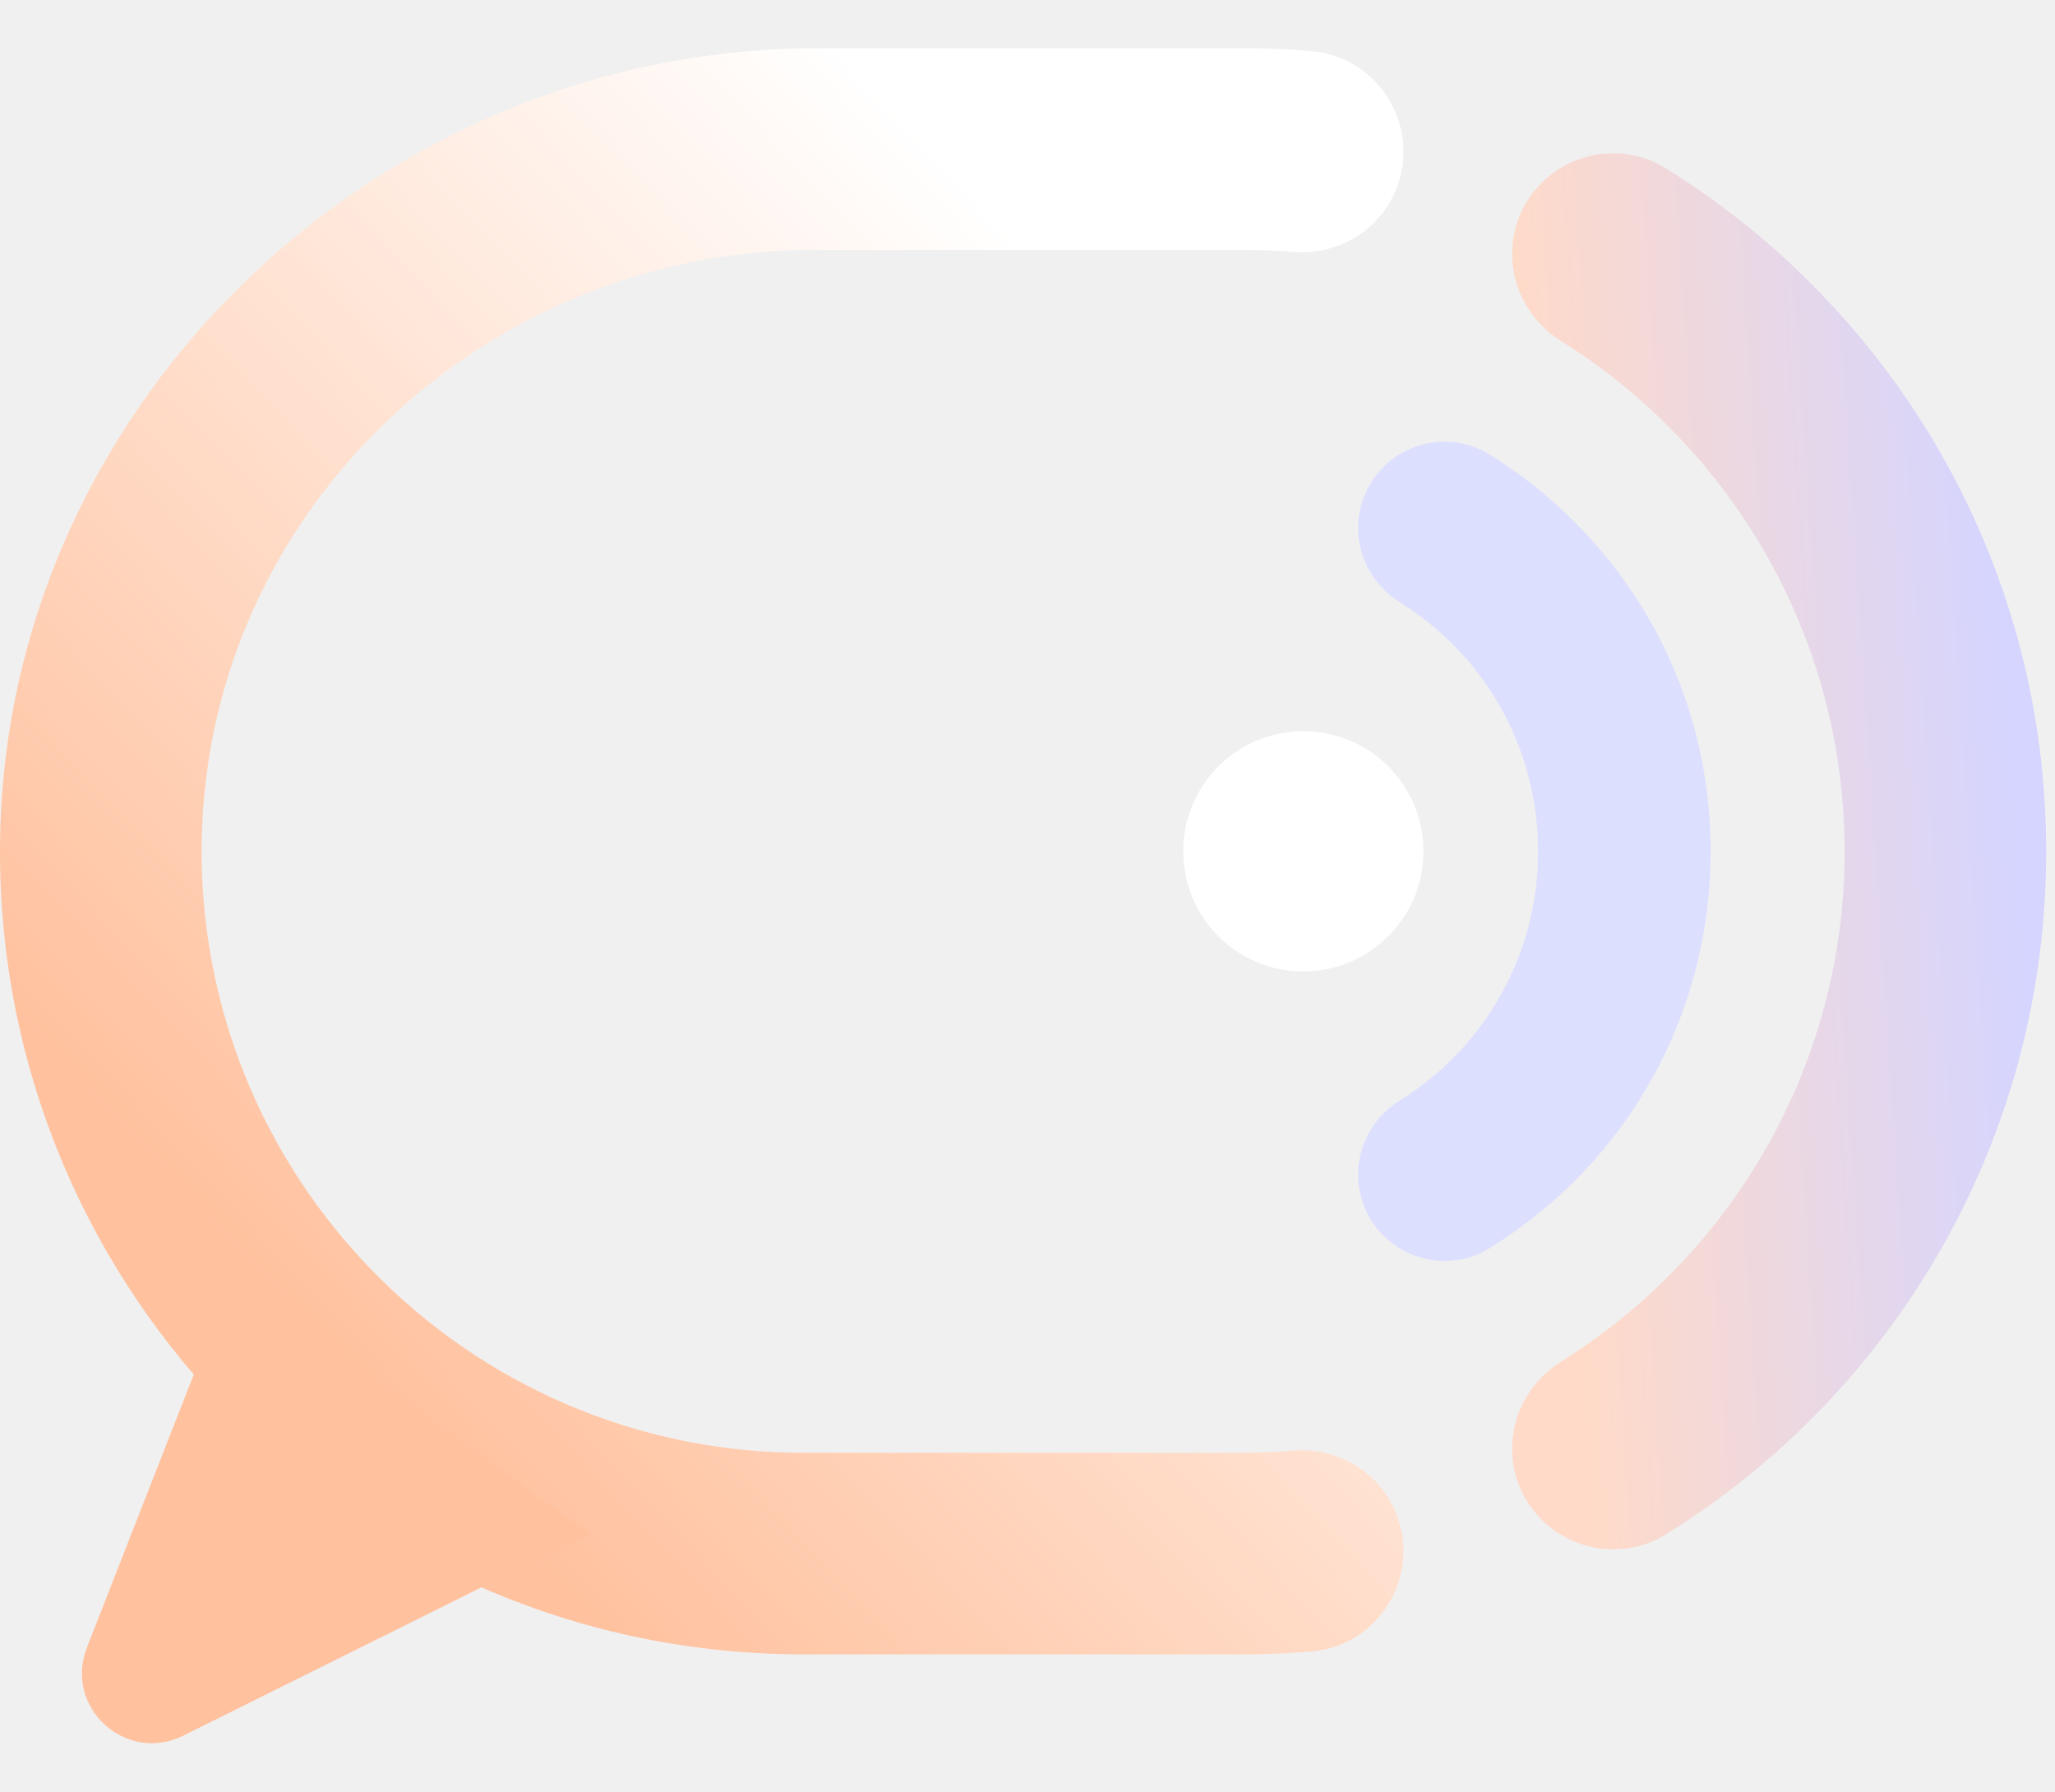
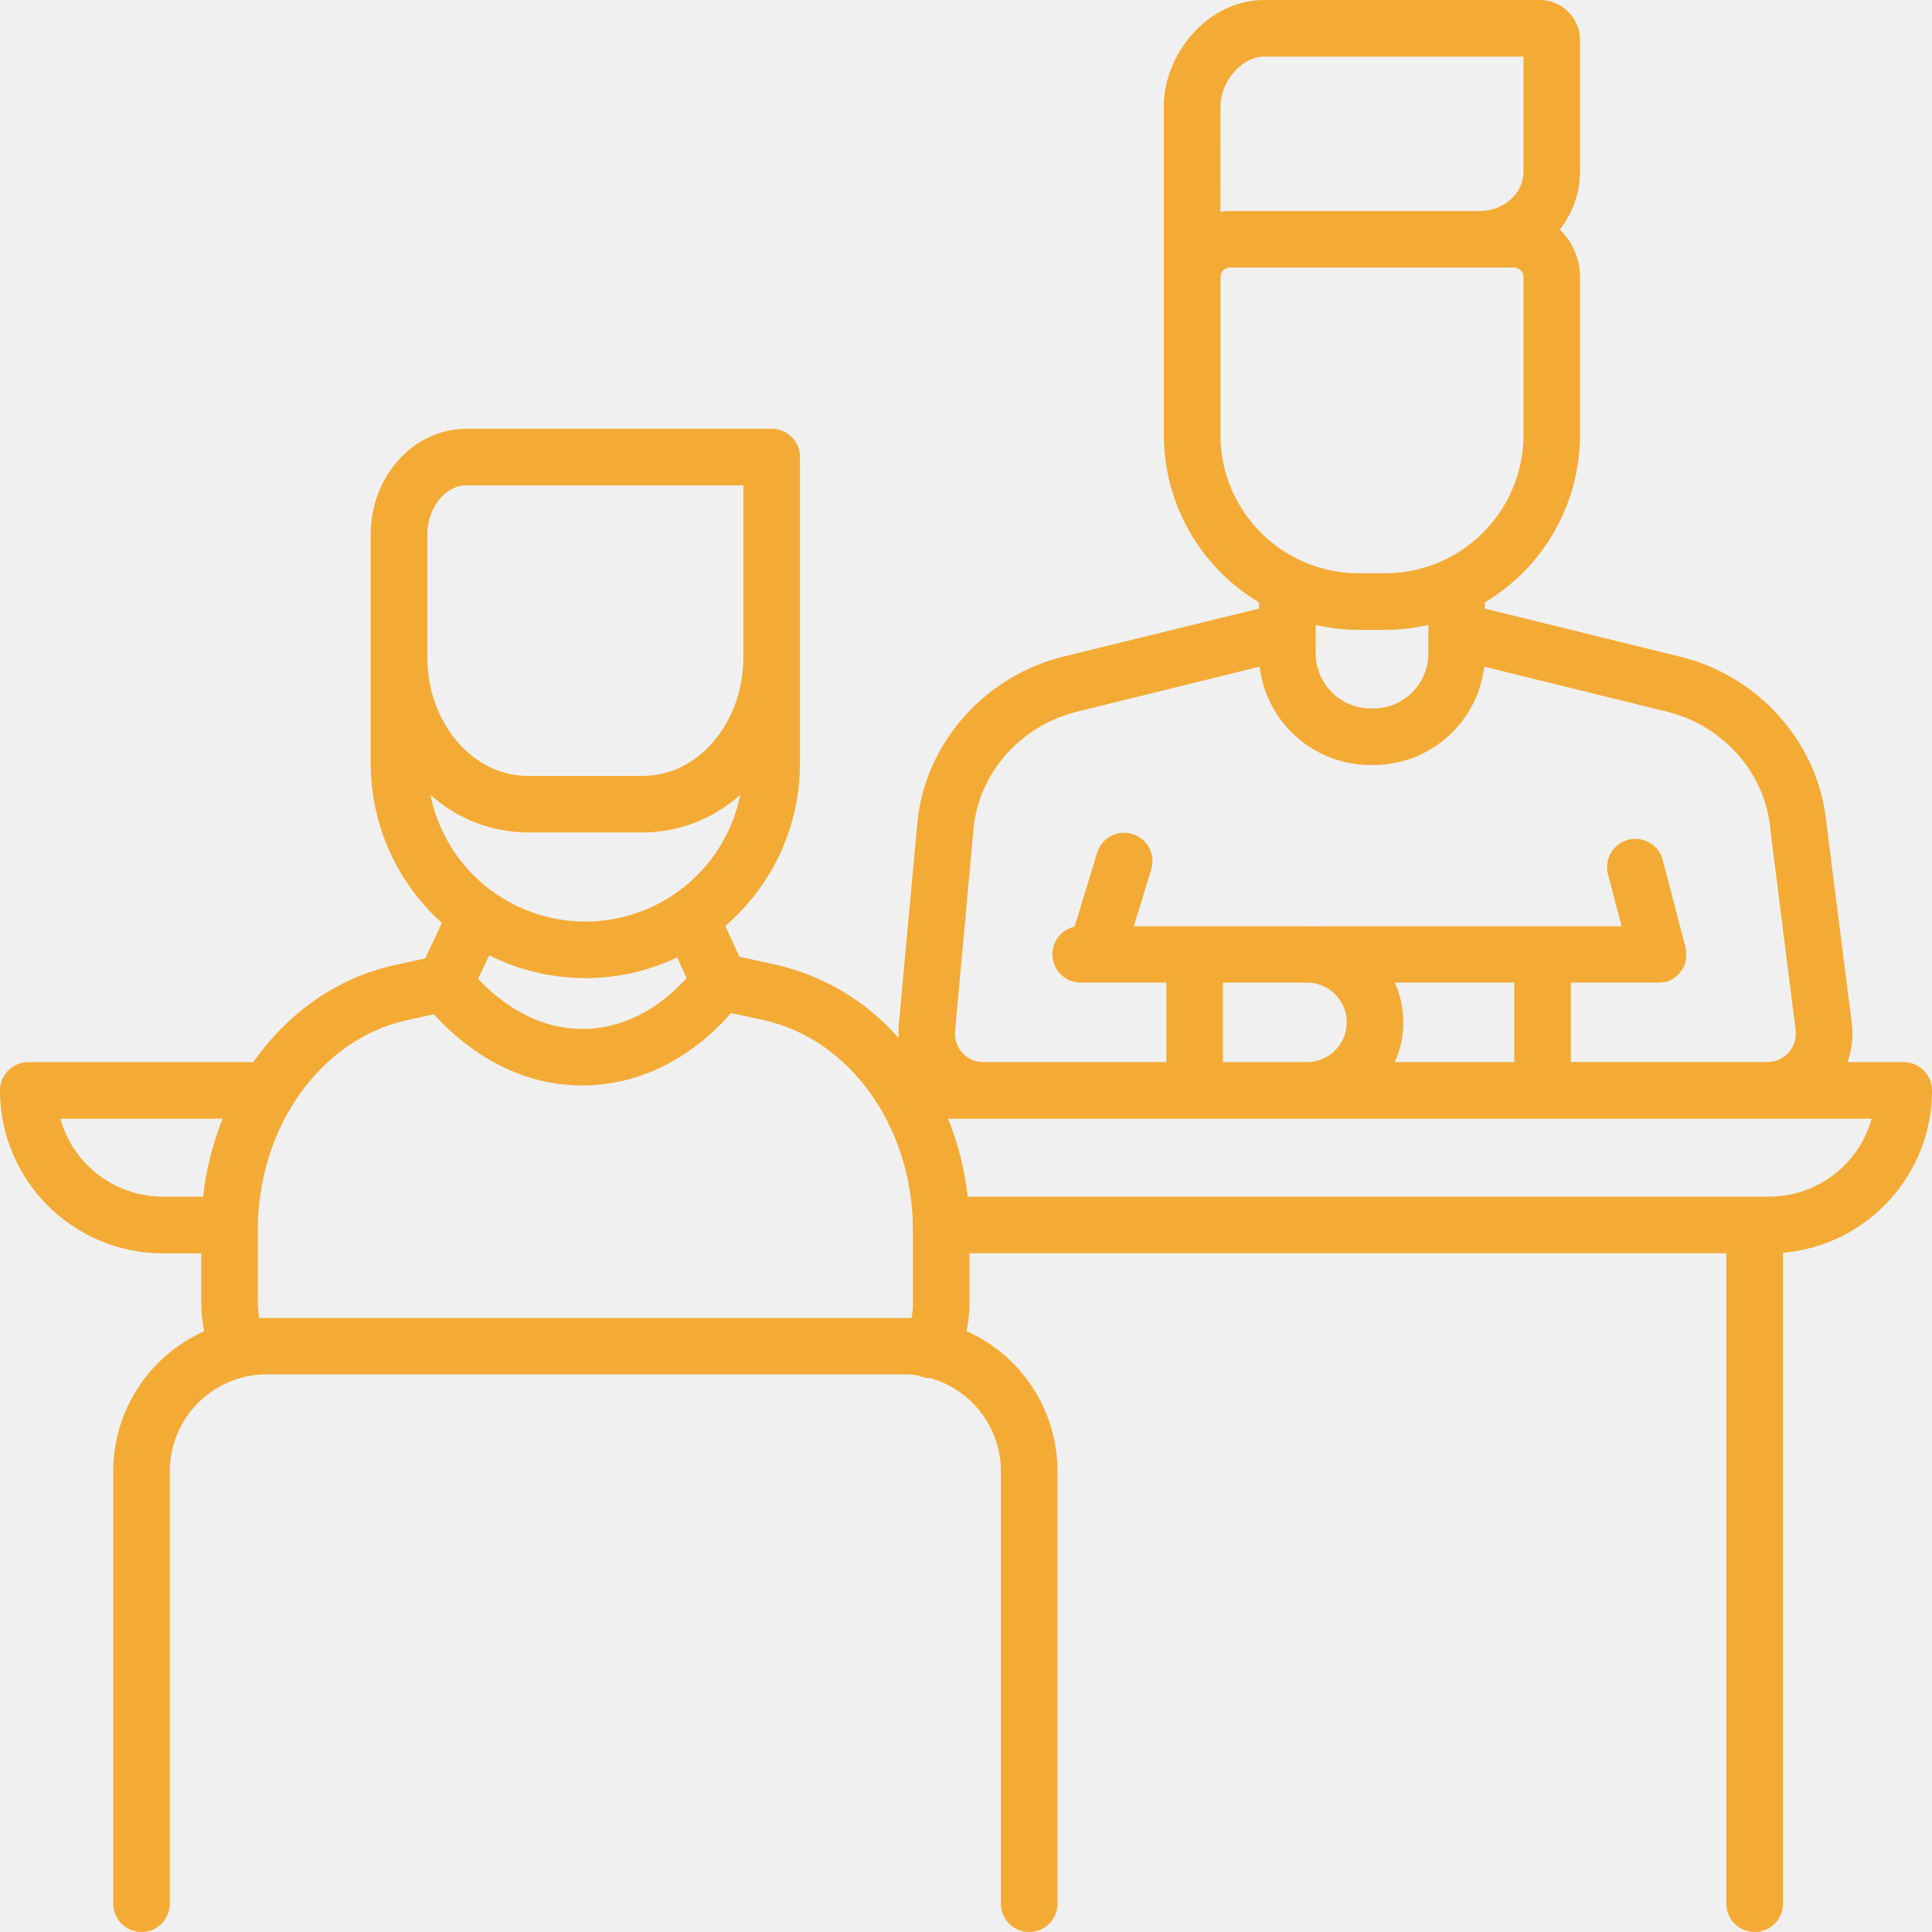
- <svg xmlns="http://www.w3.org/2000/svg" width="39" height="34" viewBox="0 0 39 34" fill="none">
-   <path d="M15.457 4.742H23.595C23.912 4.742 24.227 4.755 24.539 4.781C25.287 4.843 26.005 4.482 26.379 3.832C27.076 2.62 26.28 1.088 24.886 0.97C24.46 0.934 24.029 0.916 23.594 0.916H15.512C7.069 0.916 -0.058 7.823 0 16.265C0.029 20.431 1.731 24.2 4.465 26.934C7.223 29.692 11.033 31.396 15.241 31.396H23.594C24.029 31.396 24.46 31.378 24.886 31.342C26.28 31.224 27.076 29.692 26.379 28.48C26.005 27.83 25.287 27.469 24.539 27.53C24.227 27.556 23.912 27.57 23.594 27.57H15.241C8.854 27.57 3.676 22.298 3.83 15.879C3.979 9.648 9.224 4.742 15.457 4.742Z" fill="url(#paint0_linear_7127_2420)" />
-   <path d="M4.401 24.236L1.649 31.268C1.207 32.398 2.389 33.48 3.476 32.94L11.188 29.104L4.401 24.236Z" fill="#FFC19E" />
-   <path d="M29.875 9.898C29.397 9.418 28.858 8.991 28.275 8.629C27.897 8.393 27.45 8.323 27.015 8.432C26.579 8.541 26.215 8.817 25.99 9.208C25.849 9.457 25.774 9.736 25.774 10.016C25.774 10.589 26.068 11.116 26.561 11.425C28.207 12.453 29.19 14.222 29.19 16.157C29.19 18.092 28.207 19.861 26.56 20.889C25.8 21.365 25.551 22.34 25.992 23.108C26.285 23.615 26.831 23.93 27.417 23.93C27.72 23.93 28.016 23.846 28.272 23.686C30.898 22.059 32.465 19.244 32.465 16.157C32.466 13.792 31.546 11.569 29.875 9.898Z" fill="#DDDFFF" />
-   <path d="M24.734 18.436C23.475 18.436 22.455 17.415 22.455 16.156C22.455 14.897 23.475 13.876 24.734 13.876C25.994 13.876 27.014 14.897 27.014 16.156C27.014 17.415 25.994 18.436 24.734 18.436Z" fill="white" />
-   <path d="M38.833 16.158C38.833 21.635 35.947 26.434 31.613 29.12C31.302 29.313 30.958 29.403 30.618 29.403C29.954 29.403 29.305 29.056 28.949 28.44C28.429 27.535 28.741 26.395 29.627 25.84C32.856 23.824 35.007 20.238 35.007 16.158C35.007 12.078 32.856 8.489 29.627 6.473C29.033 6.101 28.696 5.465 28.696 4.814C28.696 4.496 28.779 4.172 28.949 3.873C29.488 2.936 30.699 2.625 31.617 3.196C32.618 3.819 33.543 4.551 34.371 5.382C37.128 8.139 38.833 11.95 38.833 16.158Z" fill="url(#paint1_linear_7127_2420)" />
-   <defs>
-     <linearGradient id="paint0_linear_7127_2420" x1="25.72" y1="11.338" x2="8.208" y2="27.786" gradientUnits="userSpaceOnUse">
-       <stop stop-color="white" />
-       <stop offset="1" stop-color="#FFC19E" />
-     </linearGradient>
-     <linearGradient id="paint1_linear_7127_2420" x1="39.187" y1="29.86" x2="30.211" y2="30.456" gradientUnits="userSpaceOnUse">
-       <stop stop-color="#D5D5FF" />
-       <stop offset="0.992" stop-color="#FFDAC8" />
-     </linearGradient>
-   </defs>
+ <svg xmlns="http://www.w3.org/2000/svg" viewBox="0 0 512 512" id="Interview">
+   <path d="M504.5,281.47H489.62a22.54,22.54,0,0,0,1.12-10.32L484,218c-.07-.65-.14-1.29-.23-1.93C481,195.93,465.57,179,445.33,174.05l-51.82-12.76v-1.67a51.69,51.69,0,0,0,25.21-44.35V73.42a17.42,17.42,0,0,0-5.38-12.59,24.55,24.55,0,0,0,5.38-15.29V10.61A10.62,10.62,0,0,0,408.1,0H335c-15.2,0-26.57,14.75-26.57,27.93v87.34a51.69,51.69,0,0,0,25.21,44.35v1.67L281.81,174c-20.24,5-35.7,21.89-38.47,42.07-.09.68-.17,1.36-.24,2.08l-4.94,53.72a21.91,21.91,0,0,0,0,3.24,61.34,61.34,0,0,0-32.61-19.47l-9.63-2.1-3.69-8.16A56.78,56.78,0,0,0,212,202.3V121.12a7.5,7.5,0,0,0-7.5-7.5H123.64c-14,0-25.4,12.55-25.4,28V202.3a56.74,56.74,0,0,0,18.87,42.28L112.69,254l-7.94,1.73C89.44,259,76.3,268.45,67.13,281.47H7.5A7.5,7.5,0,0,0,0,289a43.2,43.2,0,0,0,43.15,43.15H53.33v13.29a34.9,34.9,0,0,0,.79,7.35A40.71,40.71,0,0,0,30,389.89V504.5a7.5,7.5,0,0,0,15,0V389.89a25.7,25.7,0,0,1,25.66-25.67H239.59a26.94,26.94,0,0,1,3.62.26,7.36,7.36,0,0,0,3.24.76l.21,0a25.71,25.71,0,0,1,18.59,24.67V504.5a7.5,7.5,0,0,0,15,0V389.89a40.71,40.71,0,0,0-24.12-37.14,35.26,35.26,0,0,0,.79-7.34V332.12H457.5V504.5a7.5,7.5,0,0,0,15,0V332A43.2,43.2,0,0,0,512,289,7.5,7.5,0,0,0,504.5,281.47ZM53.83,317.12H43.15A28.2,28.2,0,0,1,16,296.47H59A77.9,77.9,0,0,0,53.83,317.12Zm59.41-175.51c0-7,4.76-13,10.4-13H197v45.51c0,17.37-11.93,31.5-26.6,31.5H139.83c-14.66,0-26.59-14.13-26.59-31.5Zm.82,69a38.75,38.75,0,0,0,25.77,10h30.59a38.72,38.72,0,0,0,25.77-10,41.89,41.89,0,0,1-82.13,0Zm67.88,48.59c-4.37,4.92-13.06,12.56-25.41,13.4-14.44,1-25-8-29.81-13.22l2.94-6.21a56.76,56.76,0,0,0,49.81.56Zm60,86.23a19.81,19.81,0,0,1-.38,3.86c-.65,0-1.3,0-1.95,0H70.66c-.65,0-1.3,0-1.94,0a19.9,19.9,0,0,1-.39-3.86V325.92c0-27.21,16.66-50.59,39.62-55.59l7.06-1.54c6.11,6.83,19.67,18.87,39.25,18.87,1.07,0,2.17,0,3.29-.12,18.11-1.23,30.39-12.4,36.19-19.07l8.57,1.86c22.95,5,39.61,28.38,39.61,55.59Zm81.5-317.48C323.42,22.11,328.76,15,335,15h68.73V45.54c0,5.72-5.19,10.38-11.57,10.38H325.92a17.21,17.21,0,0,0-2.5.2Zm0,87.34V73.42a2.5,2.5,0,0,1,2.5-2.5h75.3a2.5,2.5,0,0,1,2.5,2.5v41.85a36.69,36.69,0,0,1-36.65,36.65h-7A36.69,36.69,0,0,1,323.42,115.27Zm55.09,50.36v7.55A14.57,14.57,0,0,1,364,187.74h-.76a14.58,14.58,0,0,1-14.56-14.56v-7.55a52,52,0,0,0,11.44,1.29h7A52,52,0,0,0,378.51,165.63ZM253.1,273.28,258,219.6c.05-.49.11-1,.17-1.45,1.94-14.14,12.87-26,27.19-29.54l48.46-11.93a29.59,29.59,0,0,0,29.34,26.06H364a29.59,29.59,0,0,0,29.34-26.06l48.46,11.93c14.32,3.53,25.25,15.4,27.19,29.54.06.48.12,1,.17,1.45,0,.07,0,.14,0,.21L475.86,273a7.51,7.51,0,0,1-7.44,8.44H416.3V260.39h23.22c.25,0,.5,0,.74-.05l.25,0,.66-.12.12,0,.13,0,.45-.14.28-.1.39-.17.3-.15.32-.17.33-.2a2.48,2.48,0,0,0,.26-.19l.33-.24.23-.2.31-.28a2.39,2.39,0,0,0,.22-.23l.27-.29.22-.27.21-.29c.07-.1.15-.21.22-.33l.16-.26.19-.38a2.24,2.24,0,0,0,.13-.27c.06-.12.11-.25.16-.38s.08-.2.11-.3.08-.25.11-.37l.09-.35c0-.11.05-.23.07-.34l.06-.41,0-.3c0-.16,0-.31,0-.46s0-.1,0-.15,0-.1,0-.16,0-.28,0-.43,0-.24,0-.36,0-.23-.05-.34l-.09-.45,0-.14-6-23a7.5,7.5,0,1,0-14.51,3.78l3.53,13.57H349a7.3,7.3,0,0,0-.94.07c-.57,0-1.14-.07-1.72-.07H300.47l4.63-15.11a7.5,7.5,0,0,0-14.34-4.4l-6,19.62A7.5,7.5,0,0,0,286,260.39h23.1v21.08H260.57a7.51,7.51,0,0,1-7.47-8.19Zm116.52-12.89H401.3v21.08H369.62a25.5,25.5,0,0,0,0-21.08ZM356.9,270.93a10.55,10.55,0,0,1-10.54,10.54H324.08V260.39h22.28A10.55,10.55,0,0,1,356.9,270.93Zm112,46.19H256.43a78.3,78.3,0,0,0-5.17-20.65H496A28.2,28.2,0,0,1,468.85,317.12Z" fill="#f3ab36" class="color000000 svgShape" />
</svg>
